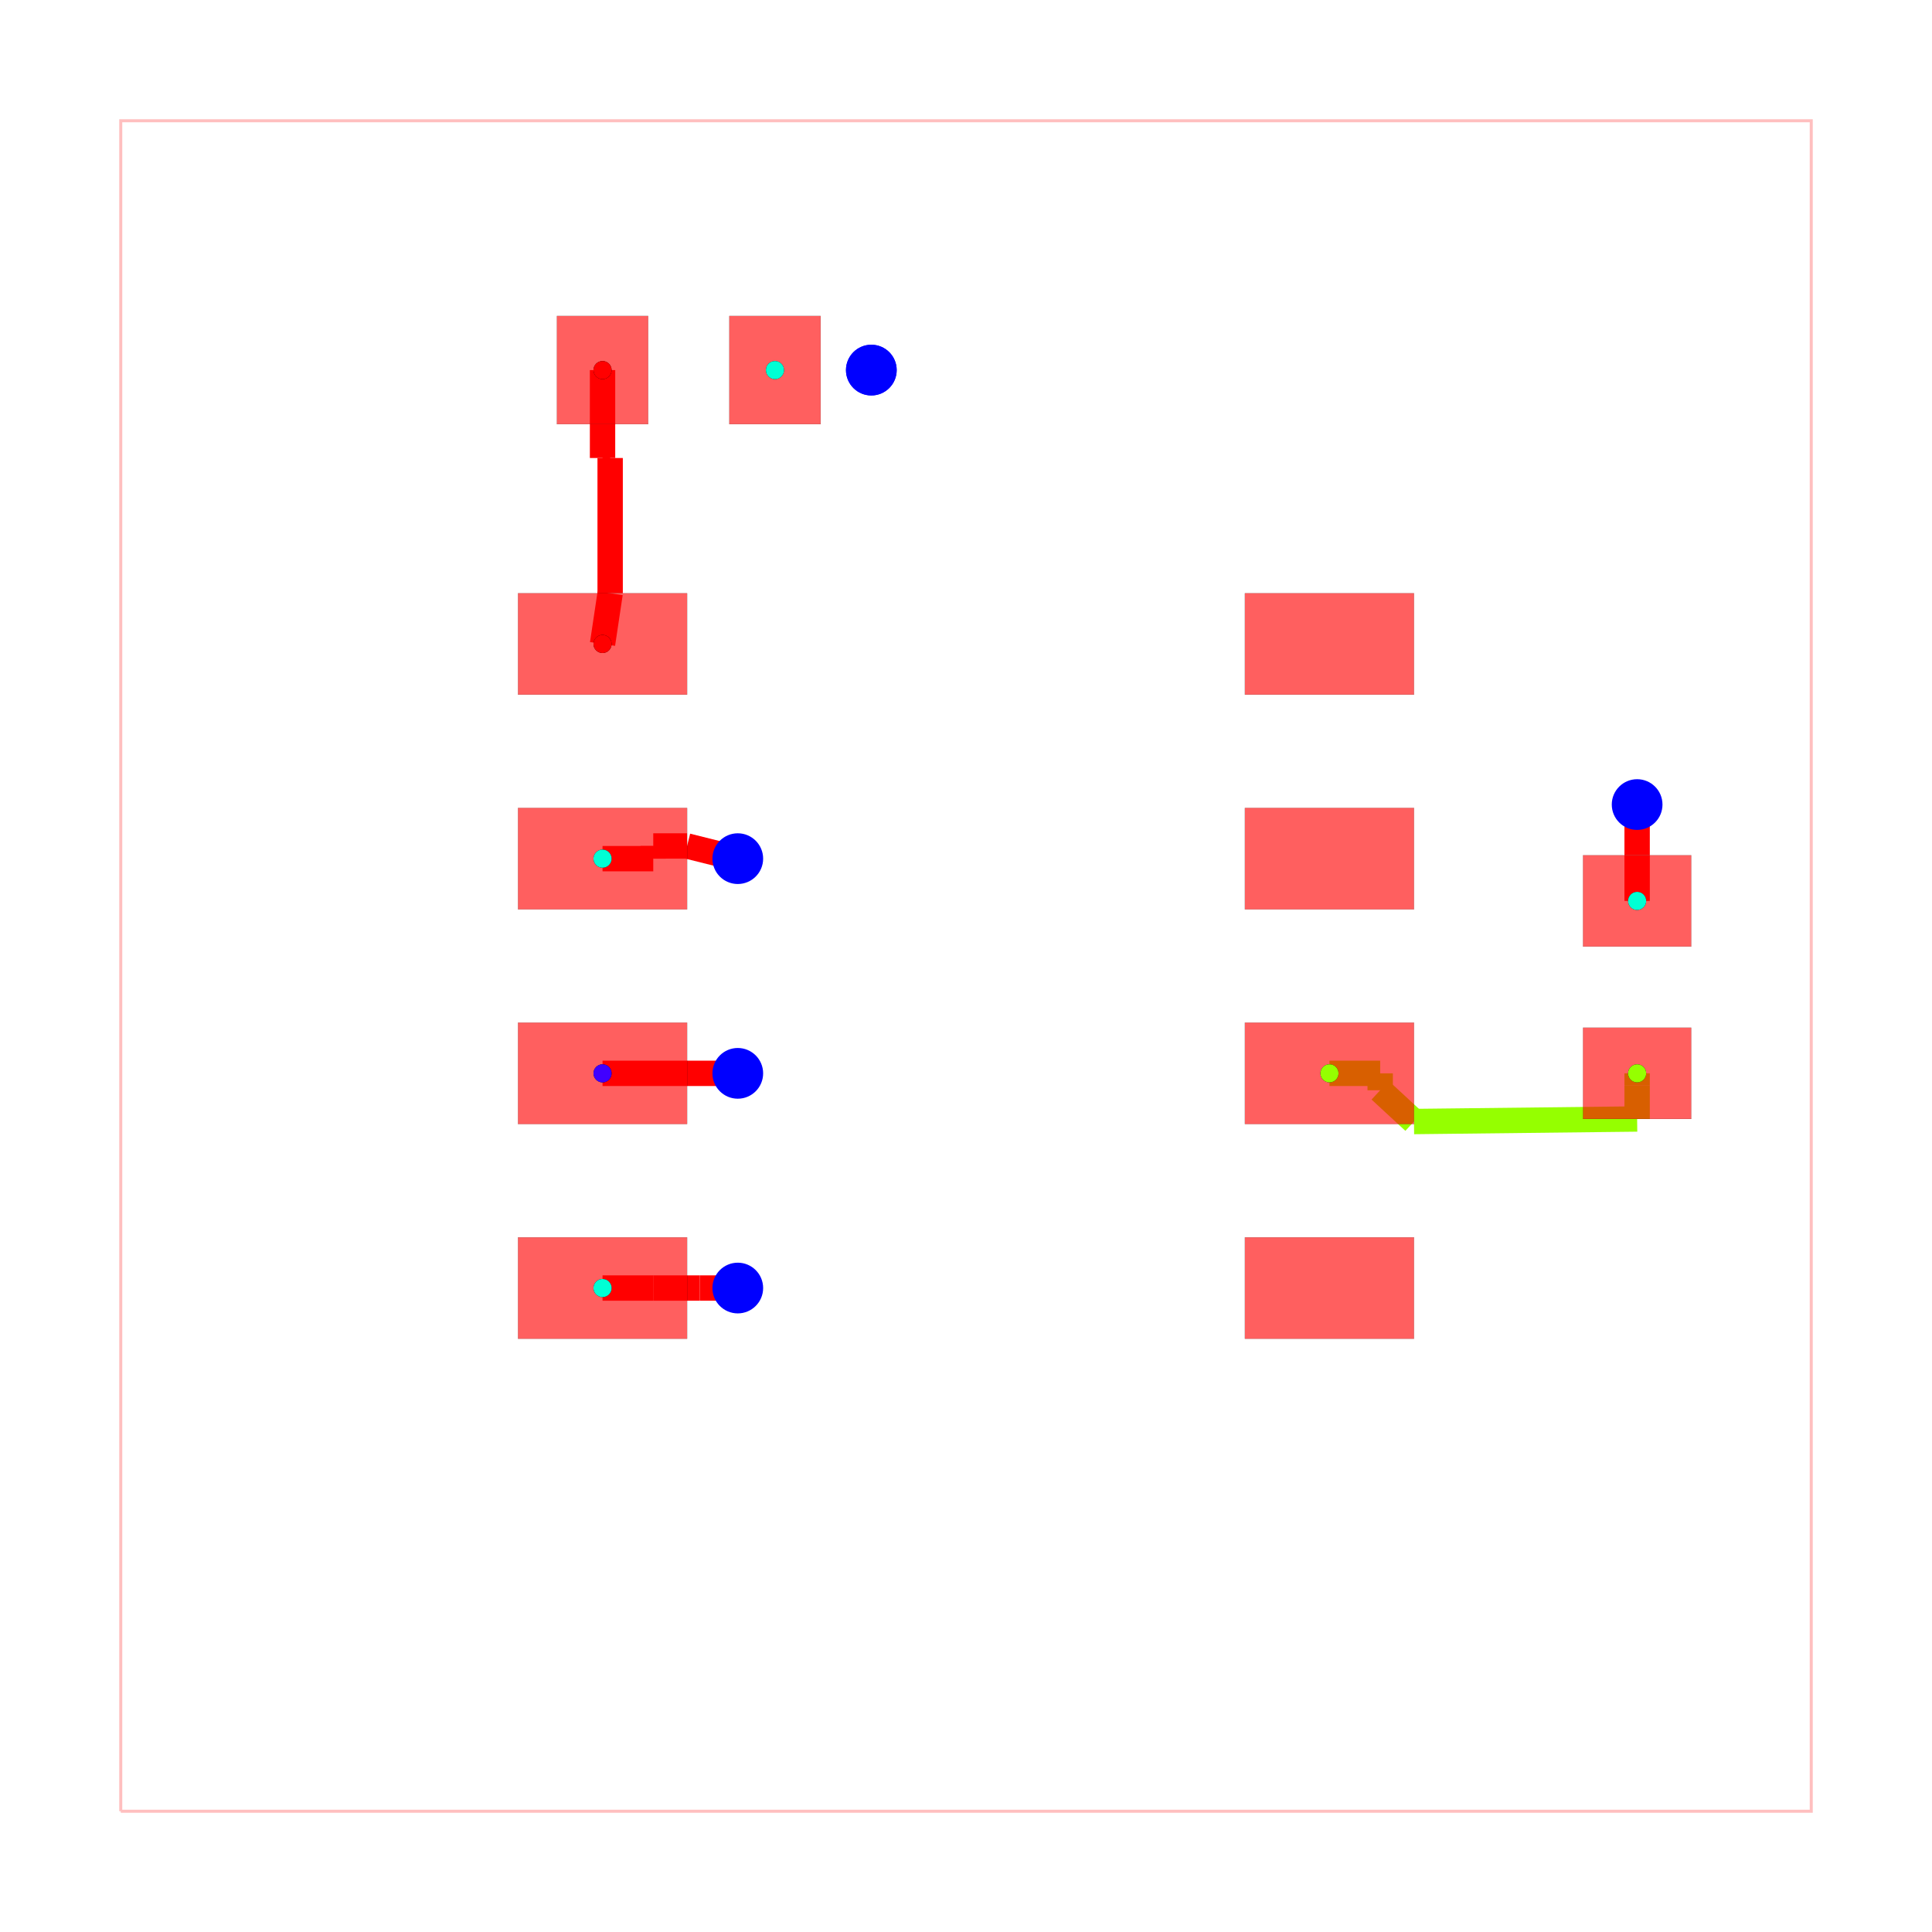
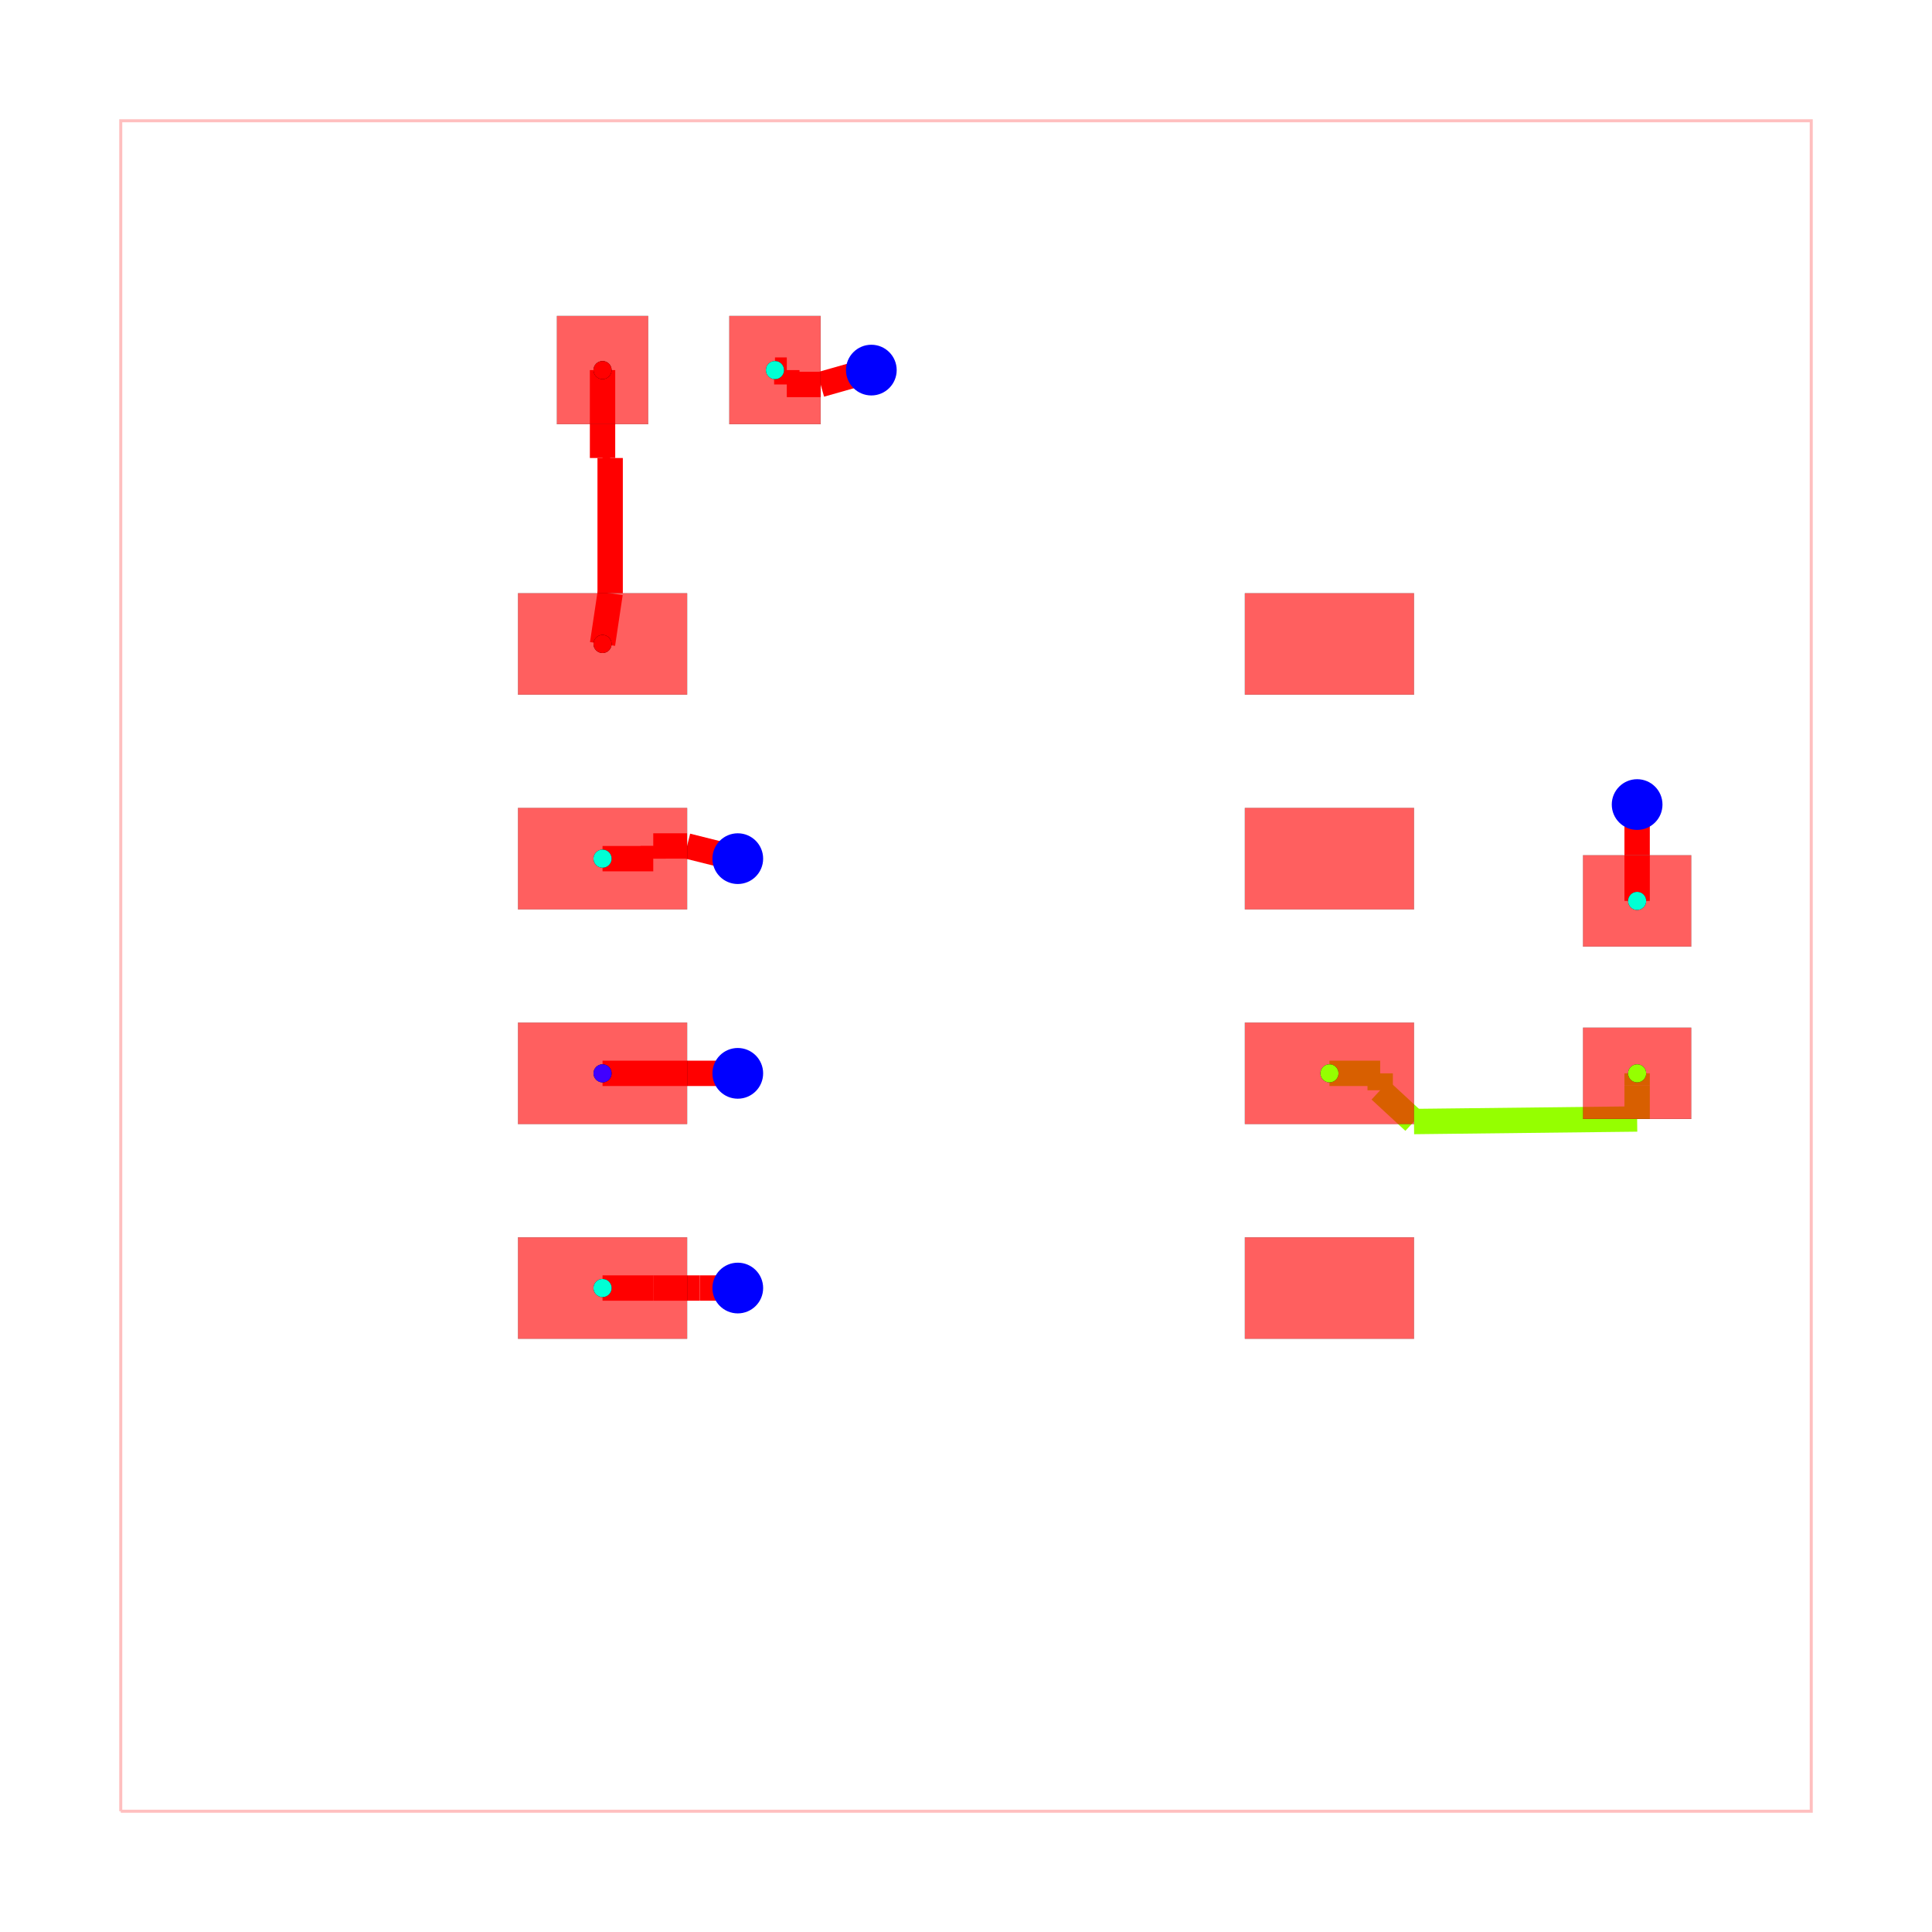
<svg xmlns="http://www.w3.org/2000/svg" width="640" height="640" viewBox="0 0 640 640">
  <rect width="100%" height="100%" fill="white" />
  <g>
    <polyline data-points="-5,-5 5,-5 5,5 -5,5 -5,-5" data-type="line" data-label="" points="40,600 600,600 600,40 40,40 40,600" fill="none" stroke="rgba(255,0,0,0.25)" stroke-width="1px" />
  </g>
  <g>
    <polyline data-points="-1.3499999999999999,-0.635 -2.15,-0.635" data-type="line" data-label="" points="244.4,355.56 199.6,355.56" fill="none" stroke="red" stroke-width="8.4" />
  </g>
  <g>
+     <polyline data-points="-0.5599999999999996,3.525 -0.86,3.44" data-type="line" data-label="" points="288.64,122.6 271.84,127.36" fill="none" stroke="red" stroke-width="8.4" />
+   </g>
+   <g>
+     <polyline data-points="-0.86,3.44 -1.0600079999999996,3.44" data-type="line" data-label="" points="271.84,127.36 260.64,127.36" fill="none" stroke="red" stroke-width="8.4" />
+   </g>
+   <g>
+     <polyline data-points="-1.0600079999999996,3.44 -1.0600079999999996,3.525" data-type="line" data-label="" points="260.64,127.36 260.64,122.6" fill="none" stroke="red" stroke-width="8.4" />
+   </g>
+   <g>
+     <polyline data-points="-1.0600079999999996,3.525 -1.13,3.525" data-type="line" data-label="" points="260.64,122.6 256.72,122.6" fill="none" stroke="red" stroke-width="8.4" />
+   </g>
+   <g>
    <polyline data-points="3.9699999999999998,0.385 3.97,0.655" data-type="line" data-label="" points="542.32,298.44 542.32,283.32" fill="none" stroke="red" stroke-width="8.4" />
  </g>
  <g>
    <polyline data-points="3.97,0.655 3.9699989999999996,0.9549990000000002" data-type="line" data-label="" points="542.32,283.32 542.32,266.52" fill="none" stroke="red" stroke-width="8.4" />
  </g>
  <g>
    <polyline data-points="3.9699989999999996,0.9549990000000002 3.97,0.955" data-type="line" data-label="" points="542.32,266.52 542.32,266.52" fill="none" stroke="red" stroke-width="8.4" />
  </g>
  <g>
    <polyline data-points="-1.3499999999999999,0.635 -1.65,0.71" data-type="line" data-label="" points="244.4,284.44 227.6,280.24" fill="none" stroke="red" stroke-width="8.4" />
  </g>
  <g>
    <polyline data-points="-1.65,0.71 -1.8500079999999999,0.71" data-type="line" data-label="" points="227.6,280.24 216.4,280.24" fill="none" stroke="red" stroke-width="8.4" />
  </g>
  <g>
    <polyline data-points="-1.8500079999999999,0.71 -1.8500079999999999,0.635" data-type="line" data-label="" points="216.4,280.24 216.4,284.44" fill="none" stroke="red" stroke-width="8.4" />
  </g>
  <g>
    <polyline data-points="-1.8500079999999999,0.635 -2.15,0.635" data-type="line" data-label="" points="216.4,284.44 199.6,284.44" fill="none" stroke="red" stroke-width="8.4" />
  </g>
  <g>
    <polyline data-points="-1.3499999999999999,-1.905 -1.5749989999999998,-1.9049990000000003" data-type="line" data-label="" points="244.4,426.68 231.8,426.68" fill="none" stroke="red" stroke-width="8.4" />
  </g>
  <g>
    <polyline data-points="-1.5749989999999998,-1.9049990000000003 -1.8499999999999999,-1.905" data-type="line" data-label="" points="231.8,426.68 216.4,426.68" fill="none" stroke="red" stroke-width="8.4" />
  </g>
  <g>
    <polyline data-points="-1.8499999999999999,-1.905 -2.15,-1.905" data-type="line" data-label="" points="216.4,426.68 199.6,426.68" fill="none" stroke="red" stroke-width="8.4" />
  </g>
  <g>
    <polyline data-points="2.15,-0.635 2.449992,-0.635" data-type="line" data-label="" points="440.4,355.56 457.2,355.56" fill="none" stroke="hsl(85, 100%, 50%)" stroke-width="8.4" />
  </g>
  <g>
    <polyline data-points="2.449992,-0.635 2.449992,-0.7350000000000001" data-type="line" data-label="" points="457.2,355.56 457.2,361.16" fill="none" stroke="hsl(85, 100%, 50%)" stroke-width="8.4" />
  </g>
  <g>
    <polyline data-points="2.449992,-0.7350000000000001 2.65,-0.92" data-type="line" data-label="" points="457.2,361.16 468.4,371.52" fill="none" stroke="hsl(85, 100%, 50%)" stroke-width="8.4" />
  </g>
  <g>
    <polyline data-points="2.65,-0.92 3.97,-0.9050000000000002" data-type="line" data-label="" points="468.4,371.52 542.32,370.68" fill="none" stroke="hsl(85, 100%, 50%)" stroke-width="8.4" />
  </g>
  <g>
    <polyline data-points="3.97,-0.9050000000000002 3.97,-0.7050000000000001" data-type="line" data-label="" points="542.32,370.68 542.32,359.48" fill="none" stroke="hsl(85, 100%, 50%)" stroke-width="8.4" />
  </g>
  <g>
    <polyline data-points="3.97,-0.7050000000000001 3.97,-0.635" data-type="line" data-label="" points="542.32,359.48 542.32,355.56" fill="none" stroke="hsl(85, 100%, 50%)" stroke-width="8.4" />
  </g>
  <g>
-     <polyline data-points="-2.15,1.905 -2.105,2.205" data-type="line" data-label="" points="199.6,213.32 202.12,196.52" fill="none" stroke="hsl(0, 100%, 50%)" stroke-width="8.4" />
-   </g>
-   <g>
-     <polyline data-points="-2.105,2.205 -2.105,3.005" data-type="line" data-label="" points="202.12,196.52 202.12,151.72" fill="none" stroke="hsl(0, 100%, 50%)" stroke-width="8.4" />
-   </g>
-   <g>
-     <polyline data-points="-2.105,3.005 -2.15,3.005" data-type="line" data-label="" points="202.12,151.72 199.6,151.72" fill="none" stroke="hsl(0, 100%, 50%)" stroke-width="8.4" />
-   </g>
-   <g>
-     <polyline data-points="-2.15,3.005 -2.15,3.205" data-type="line" data-label="" points="199.6,151.72 199.6,140.52" fill="none" stroke="hsl(0, 100%, 50%)" stroke-width="8.4" />
-   </g>
-   <g>
-     <polyline data-points="-2.15,3.205 -2.1499999999999995,3.525" data-type="line" data-label="" points="199.6,140.52 199.6,122.6" fill="none" stroke="hsl(0, 100%, 50%)" stroke-width="8.4" />
+     <polyline data-points="-2.15,3.525 -2.15,3.205" data-type="line" data-label="" points="199.6,122.6 199.6,140.52" fill="none" stroke="hsl(0, 100%, 50%)" stroke-width="8.4" />
+   </g>
+   <g>
+     <polyline data-points="-2.15,3.205 -2.15,3.005" data-type="line" data-label="" points="199.6,140.52 199.6,151.72" fill="none" stroke="hsl(0, 100%, 50%)" stroke-width="8.4" />
+   </g>
+   <g>
+     <polyline data-points="-2.15,3.005 -2.105,3.005" data-type="line" data-label="" points="199.6,151.72 202.12,151.72" fill="none" stroke="hsl(0, 100%, 50%)" stroke-width="8.4" />
+   </g>
+   <g>
+     <polyline data-points="-2.105,3.005 -2.105,2.205" data-type="line" data-label="" points="202.12,151.72 202.12,196.52" fill="none" stroke="hsl(0, 100%, 50%)" stroke-width="8.4" />
+   </g>
+   <g>
+     <polyline data-points="-2.105,2.205 -2.15,1.905" data-type="line" data-label="" points="202.12,196.52 199.6,213.32" fill="none" stroke="hsl(0, 100%, 50%)" stroke-width="8.4" />
  </g>
  <g>
    <rect data-type="rect" data-label="top source_trace_3" data-x="-2.15" data-y="1.905" x="171.6" y="196.52" width="56" height="33.6" fill="rgba(255,0,0,0.25)" stroke="black" stroke-width="0.018" />
  </g>
  <g>
    <rect data-type="rect" data-label="top source_net_0" data-x="-2.15" data-y="0.635" x="171.6" y="267.64" width="56" height="33.6" fill="rgba(255,0,0,0.25)" stroke="black" stroke-width="0.018" />
  </g>
  <g>
    <rect data-type="rect" data-label="top source_net_1" data-x="-2.15" data-y="-0.635" x="171.6" y="338.76" width="56" height="33.6" fill="rgba(255,0,0,0.25)" stroke="black" stroke-width="0.018" />
  </g>
  <g>
    <rect data-type="rect" data-label="top source_net_0" data-x="-2.15" data-y="-1.905" x="171.6" y="409.88" width="56" height="33.6" fill="rgba(255,0,0,0.25)" stroke="black" stroke-width="0.018" />
  </g>
  <g>
    <rect data-type="rect" data-label="top" data-x="2.15" data-y="-1.905" x="412.4" y="409.88" width="56" height="33.6" fill="rgba(255,0,0,0.25)" stroke="black" stroke-width="0.018" />
  </g>
  <g>
    <rect data-type="rect" data-label="top source_trace_5" data-x="2.15" data-y="-0.635" x="412.4" y="338.76" width="56" height="33.6" fill="rgba(255,0,0,0.25)" stroke="black" stroke-width="0.018" />
  </g>
  <g>
    <rect data-type="rect" data-label="top" data-x="2.15" data-y="0.635" x="412.4" y="267.64" width="56" height="33.6" fill="rgba(255,0,0,0.25)" stroke="black" stroke-width="0.018" />
  </g>
  <g>
    <rect data-type="rect" data-label="top" data-x="2.15" data-y="1.905" x="412.4" y="196.52" width="56" height="33.6" fill="rgba(255,0,0,0.25)" stroke="black" stroke-width="0.018" />
  </g>
  <g>
    <rect data-type="rect" data-label="top source_trace_3" data-x="-2.1499999999999995" data-y="3.525" x="184.48" y="104.68" width="30.24" height="35.84" fill="rgba(255,0,0,0.25)" stroke="black" stroke-width="0.018" />
  </g>
  <g>
    <rect data-type="rect" data-label="top source_net_0" data-x="-1.1299999999999997" data-y="3.525" x="241.6" y="104.68" width="30.24" height="35.84" fill="rgba(255,0,0,0.25)" stroke="black" stroke-width="0.018" />
  </g>
  <g>
    <rect data-type="rect" data-label="top source_trace_5" data-x="3.9699999999999998" data-y="-0.635" x="524.4" y="340.44" width="35.84" height="30.24" fill="rgba(255,0,0,0.25)" stroke="black" stroke-width="0.018" />
  </g>
  <g>
    <rect data-type="rect" data-label="top source_net_0" data-x="3.9699999999999998" data-y="0.385" x="524.4" y="283.32" width="35.84" height="30.24" fill="rgba(255,0,0,0.25)" stroke="black" stroke-width="0.018" />
  </g>
  <g>
    <rect data-type="rect" data-label="top source_trace_3" data-x="-2.15" data-y="1.905" x="171.6" y="196.52" width="56" height="33.6" fill="rgba(255,0,0,0.5)" stroke="black" stroke-width="0.018" />
  </g>
  <g>
    <rect data-type="rect" data-label="top source_net_0" data-x="-2.15" data-y="0.635" x="171.6" y="267.64" width="56" height="33.6" fill="rgba(255,0,0,0.5)" stroke="black" stroke-width="0.018" />
  </g>
  <g>
    <rect data-type="rect" data-label="top source_net_1" data-x="-2.15" data-y="-0.635" x="171.6" y="338.76" width="56" height="33.6" fill="rgba(255,0,0,0.5)" stroke="black" stroke-width="0.018" />
  </g>
  <g>
    <rect data-type="rect" data-label="top source_net_0" data-x="-2.15" data-y="-1.905" x="171.6" y="409.88" width="56" height="33.6" fill="rgba(255,0,0,0.5)" stroke="black" stroke-width="0.018" />
  </g>
  <g>
    <rect data-type="rect" data-label="top" data-x="2.15" data-y="-1.905" x="412.4" y="409.88" width="56" height="33.6" fill="rgba(255,0,0,0.5)" stroke="black" stroke-width="0.018" />
  </g>
  <g>
    <rect data-type="rect" data-label="top source_trace_5" data-x="2.15" data-y="-0.635" x="412.4" y="338.76" width="56" height="33.6" fill="rgba(255,0,0,0.5)" stroke="black" stroke-width="0.018" />
  </g>
  <g>
    <rect data-type="rect" data-label="top" data-x="2.15" data-y="0.635" x="412.4" y="267.64" width="56" height="33.6" fill="rgba(255,0,0,0.5)" stroke="black" stroke-width="0.018" />
  </g>
  <g>
    <rect data-type="rect" data-label="top" data-x="2.15" data-y="1.905" x="412.4" y="196.52" width="56" height="33.6" fill="rgba(255,0,0,0.5)" stroke="black" stroke-width="0.018" />
  </g>
  <g>
    <rect data-type="rect" data-label="top source_trace_3" data-x="-2.1499999999999995" data-y="3.525" x="184.48" y="104.68" width="30.24" height="35.84" fill="rgba(255,0,0,0.5)" stroke="black" stroke-width="0.018" />
  </g>
  <g>
    <rect data-type="rect" data-label="top source_net_0" data-x="-1.1299999999999997" data-y="3.525" x="241.6" y="104.68" width="30.24" height="35.84" fill="rgba(255,0,0,0.5)" stroke="black" stroke-width="0.018" />
  </g>
  <g>
    <rect data-type="rect" data-label="top source_trace_5" data-x="3.9699999999999998" data-y="-0.635" x="524.4" y="340.44" width="35.84" height="30.24" fill="rgba(255,0,0,0.5)" stroke="black" stroke-width="0.018" />
  </g>
  <g>
    <rect data-type="rect" data-label="top source_net_0" data-x="3.9699999999999998" data-y="0.385" x="524.4" y="283.32" width="35.84" height="30.24" fill="rgba(255,0,0,0.5)" stroke="black" stroke-width="0.018" />
  </g>
  <circle data-type="circle" data-label="" data-x="-1.3499999999999999" data-y="-0.635" cx="244.4" cy="355.56" r="8.4" fill="blue" stroke="none" stroke-width="0.018" />
-   <circle data-type="circle" data-label="" data-x="-0.5599999999999996" data-y="3.525" cx="288.64" cy="122.6" r="8.4" fill="blue" stroke="none" stroke-width="0.018" />
  <circle data-type="circle" data-label="" data-x="-0.5599999999999996" data-y="3.525" cx="288.64" cy="122.6" r="8.4" fill="blue" stroke="none" stroke-width="0.018" />
  <circle data-type="circle" data-label="" data-x="3.9699999999999998" data-y="0.9550000000000001" cx="542.32" cy="266.52" r="8.4" fill="blue" stroke="none" stroke-width="0.018" />
  <circle data-type="circle" data-label="" data-x="-1.3499999999999999" data-y="0.635" cx="244.4" cy="284.44" r="8.4" fill="blue" stroke="none" stroke-width="0.018" />
  <circle data-type="circle" data-label="" data-x="-1.3499999999999999" data-y="-1.905" cx="244.4" cy="426.68" r="8.4" fill="blue" stroke="none" stroke-width="0.018" />
  <g>
    <circle data-type="point" data-label="source_trace_3 pcb_port_8" data-x="-2.1499999999999995" data-y="3.525" cx="199.6" cy="122.6" r="3" fill="black" />
  </g>
  <g>
    <circle data-type="point" data-label="source_trace_3 pcb_port_0" data-x="-2.15" data-y="1.905" cx="199.6" cy="213.32" r="3" fill="black" />
  </g>
  <g>
    <circle data-type="point" data-label="source_trace_5 pcb_port_10" data-x="3.9699999999999998" data-y="-0.635" cx="542.32" cy="355.56" r="3" fill="black" />
  </g>
  <g>
    <circle data-type="point" data-label="source_trace_5 pcb_port_5" data-x="2.15" data-y="-0.635" cx="440.4" cy="355.56" r="3" fill="black" />
  </g>
  <g>
    <circle data-type="point" data-label="source_net_0 pcb_port_1" data-x="-2.15" data-y="0.635" cx="199.6" cy="284.44" r="3" fill="black" />
  </g>
  <g>
    <circle data-type="point" data-label="source_net_0 pcb_port_3" data-x="-2.15" data-y="-1.905" cx="199.6" cy="426.68" r="3" fill="black" />
  </g>
  <g>
    <circle data-type="point" data-label="source_net_0 pcb_port_9" data-x="-1.1299999999999997" data-y="3.525" cx="256.72" cy="122.6" r="3" fill="black" />
  </g>
  <g>
    <circle data-type="point" data-label="source_net_0 pcb_port_11" data-x="3.9699999999999998" data-y="0.385" cx="542.32" cy="298.44" r="3" fill="black" />
  </g>
  <g>
    <circle data-type="point" data-label="source_net_1 pcb_port_2" data-x="-2.15" data-y="-0.635" cx="199.6" cy="355.56" r="3" fill="black" />
  </g>
  <g>
    <circle data-type="point" data-label="source_trace_3 source_trace_3 top" data-x="-2.1499999999999995" data-y="3.525" cx="199.6" cy="122.6" r="3" fill="hsl(0, 100%, 50%)" />
  </g>
  <g>
    <circle data-type="point" data-label="source_trace_3 source_trace_3 top" data-x="-2.15" data-y="1.905" cx="199.6" cy="213.32" r="3" fill="hsl(0, 100%, 50%)" />
  </g>
  <g>
    <circle data-type="point" data-label="source_trace_5 source_trace_5 top" data-x="3.9699999999999998" data-y="-0.635" cx="542.32" cy="355.56" r="3" fill="hsl(85, 100%, 50%)" />
  </g>
  <g>
    <circle data-type="point" data-label="source_trace_5 source_trace_5 top" data-x="2.15" data-y="-0.635" cx="440.4" cy="355.56" r="3" fill="hsl(85, 100%, 50%)" />
  </g>
  <g>
    <circle data-type="point" data-label="source_net_0 source_net_0 top" data-x="-2.15" data-y="0.635" cx="199.6" cy="284.44" r="3" fill="hsl(170, 100%, 50%)" />
  </g>
  <g>
    <circle data-type="point" data-label="source_net_0 source_net_0 top" data-x="-2.15" data-y="-1.905" cx="199.6" cy="426.68" r="3" fill="hsl(170, 100%, 50%)" />
  </g>
  <g>
    <circle data-type="point" data-label="source_net_0 source_net_0 top" data-x="-1.1299999999999997" data-y="3.525" cx="256.72" cy="122.6" r="3" fill="hsl(170, 100%, 50%)" />
  </g>
  <g>
    <circle data-type="point" data-label="source_net_0 source_net_0 top" data-x="3.9699999999999998" data-y="0.385" cx="542.32" cy="298.44" r="3" fill="hsl(170, 100%, 50%)" />
  </g>
  <g>
    <circle data-type="point" data-label="source_net_1 source_net_1 top" data-x="-2.15" data-y="-0.635" cx="199.6" cy="355.56" r="3" fill="hsl(255, 100%, 50%)" />
  </g>
  <g id="crosshair" style="display: none">
    <line id="crosshair-h" y1="0" y2="640" stroke="#666" stroke-width="0.5" />
    <line id="crosshair-v" x1="0" x2="640" stroke="#666" stroke-width="0.5" />
    <text id="coordinates" font-family="monospace" font-size="12" fill="#666" />
  </g>
</svg>
